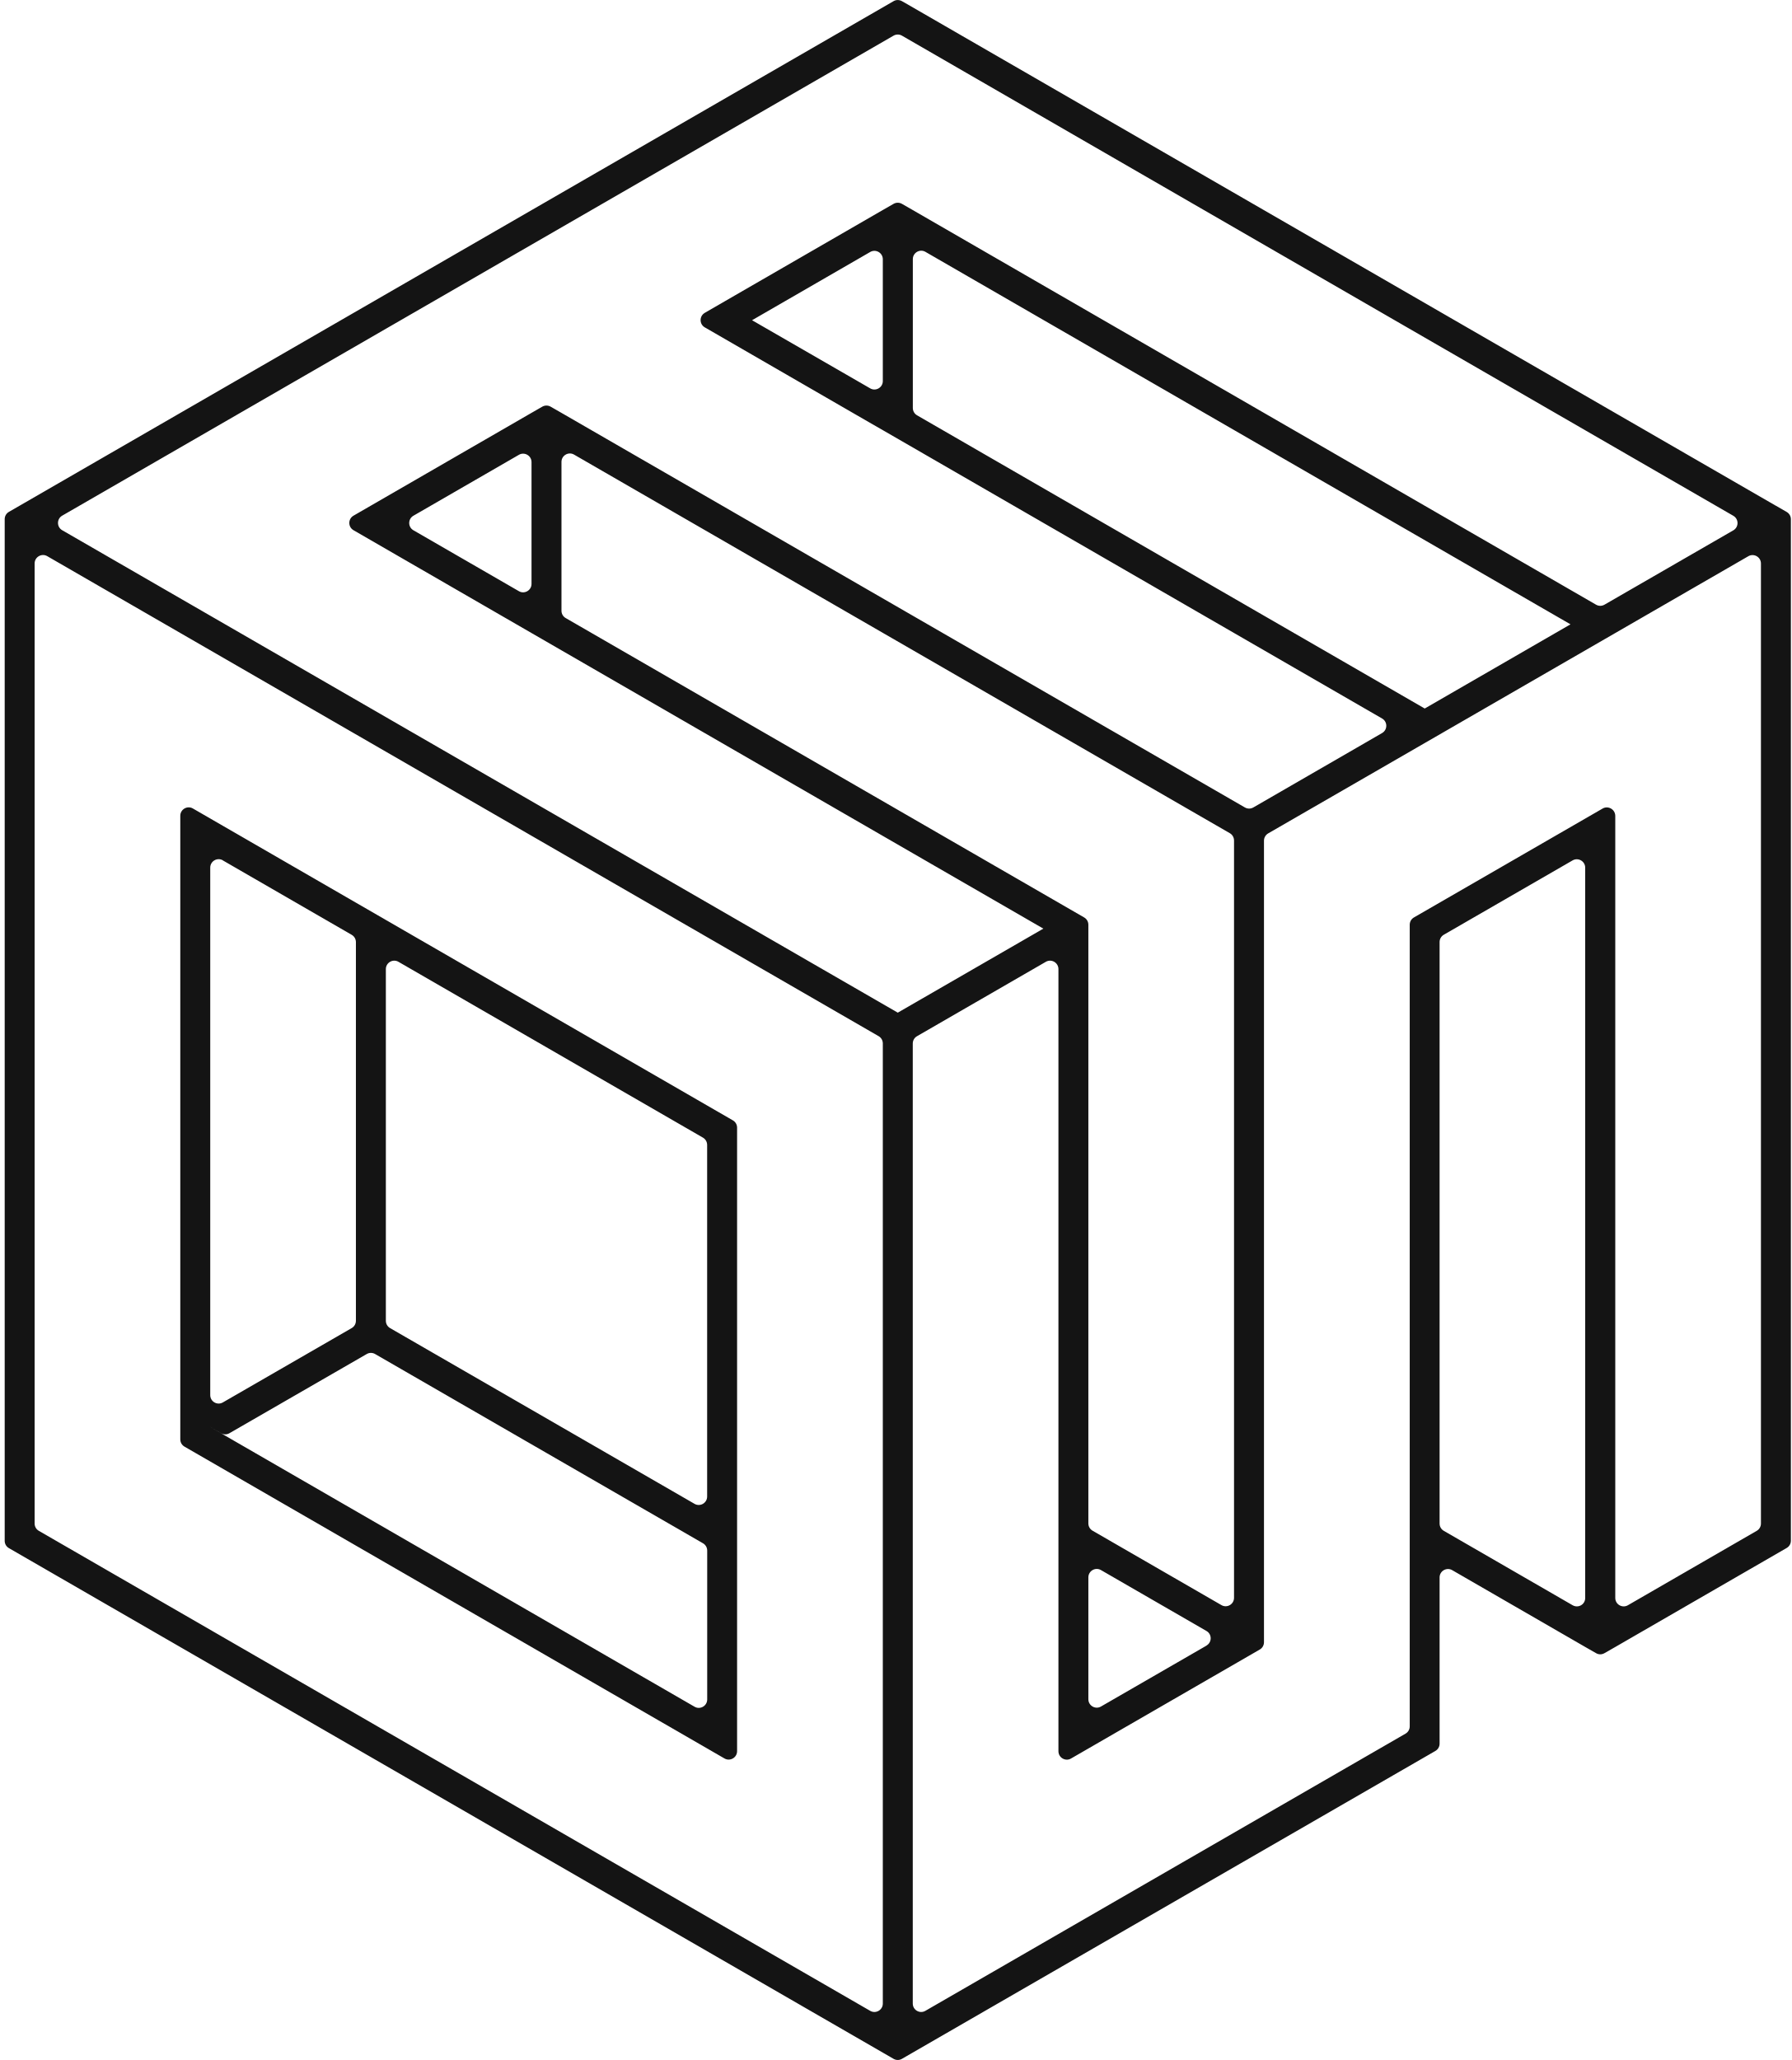
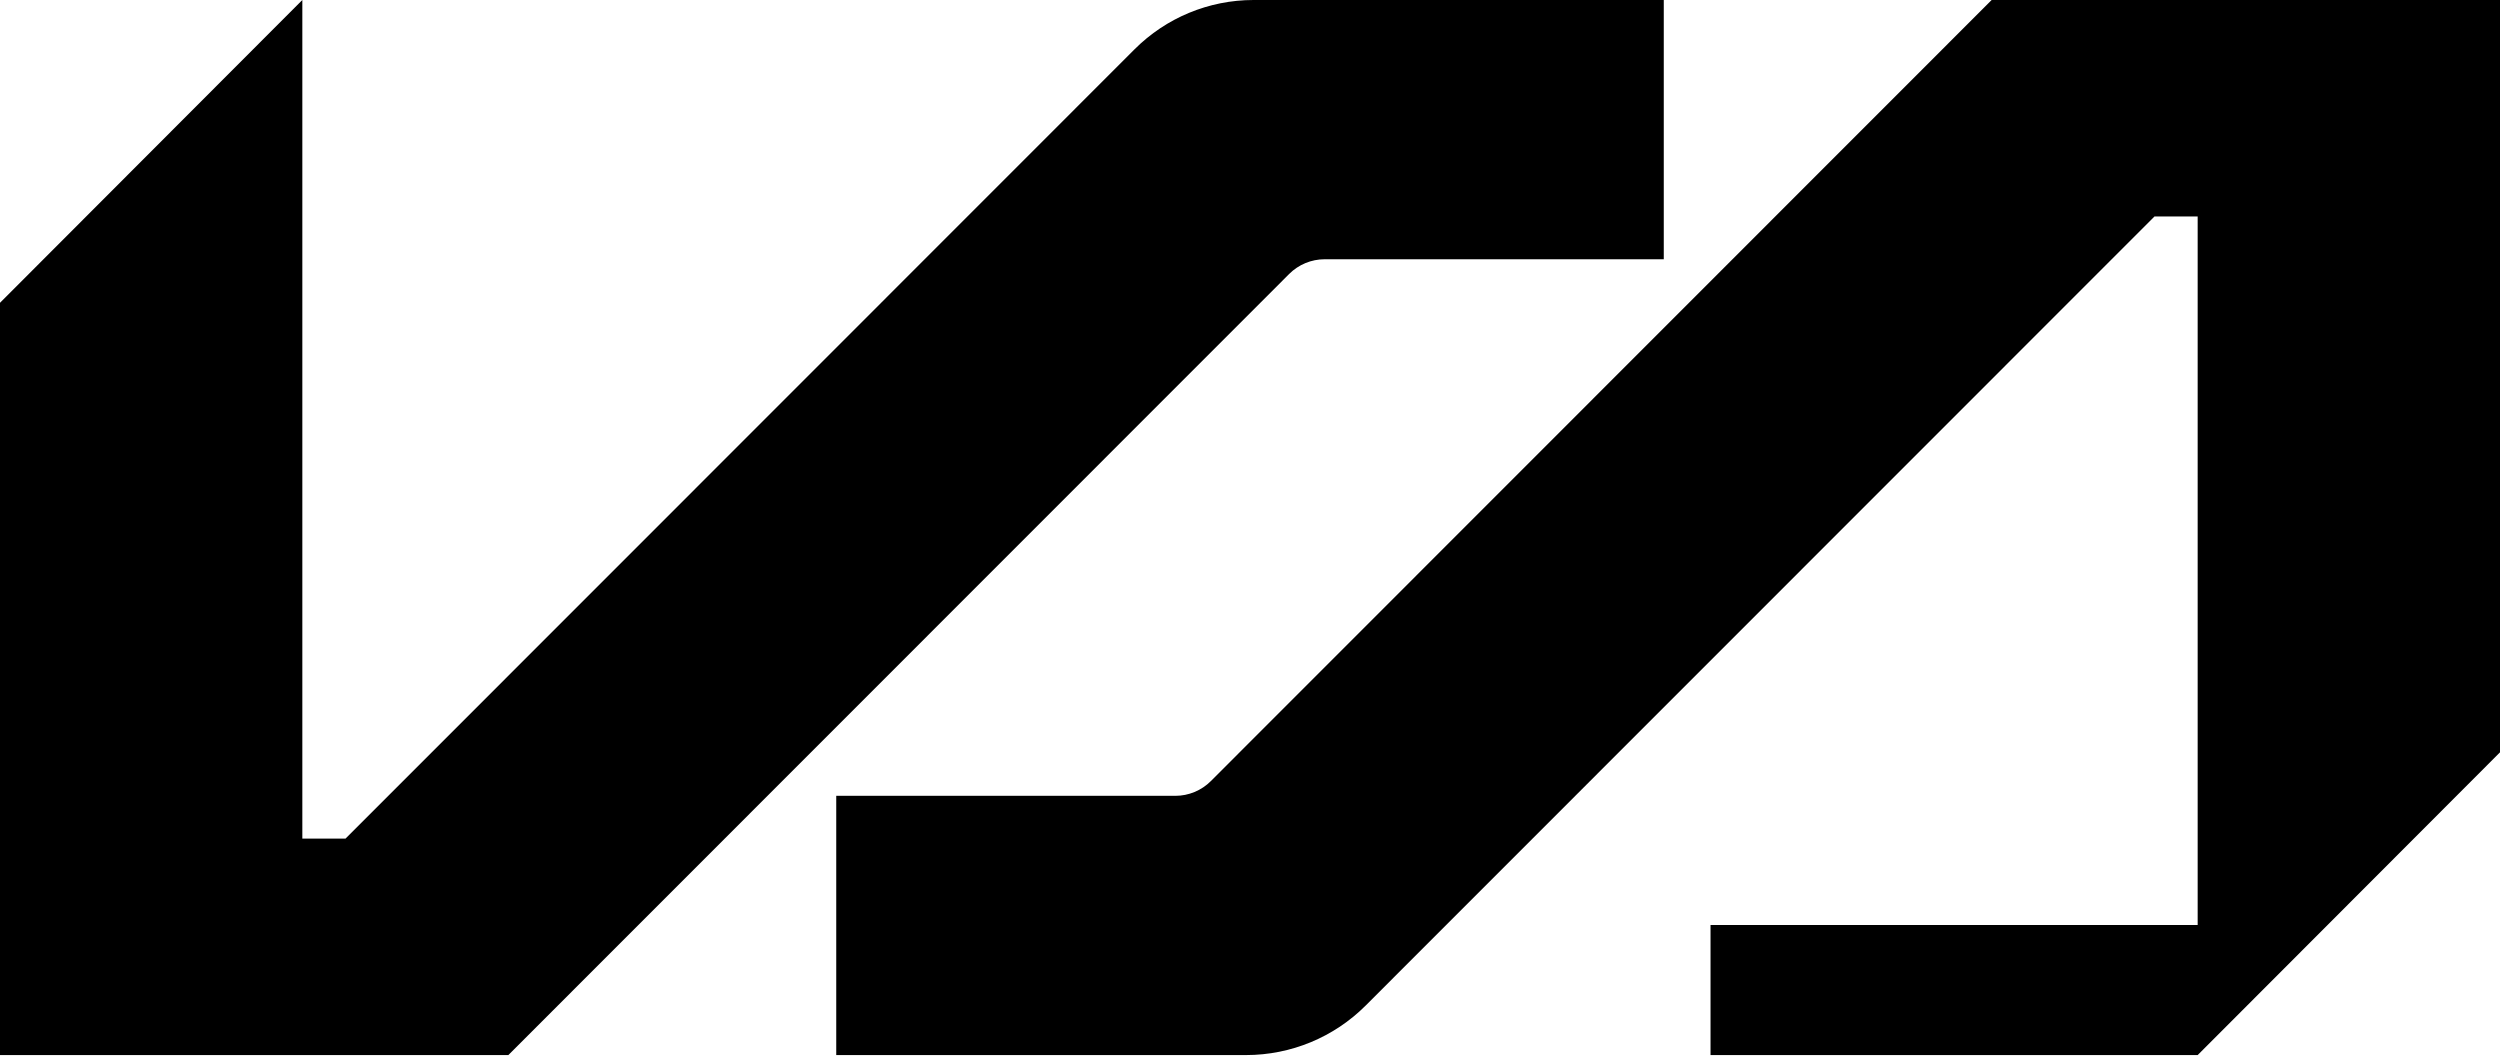
- <svg xmlns="http://www.w3.org/2000/svg" width="87" height="100" viewBox="0 0 87 100" fill="none">
-   <path d="M86.217 24.551L43.949 0.147L43.782 0.053C43.659 -0.013 43.511 -0.017 43.388 0.053L0.953 24.548L0.431 24.849C0.304 24.922 0.228 25.056 0.228 25.203V74.797C0.228 74.944 0.304 75.078 0.431 75.151L42.86 99.642L43.381 99.943C43.508 100.017 43.662 100.017 43.789 99.943L44.31 99.642L69.687 84.997C69.814 84.924 69.891 84.79 69.891 84.643V76.575C69.891 76.261 70.232 76.064 70.503 76.221L76.963 79.951L77.488 80.251C77.615 80.325 77.768 80.325 77.895 80.251L78.42 79.951L86.742 75.144C86.869 75.071 86.946 74.937 86.946 74.79V25.206C86.946 25.059 86.869 24.926 86.742 24.852L86.221 24.551H86.217ZM42.248 97.614L1.885 74.312C1.758 74.239 1.681 74.105 1.681 73.958V27.352C1.681 27.038 2.022 26.841 2.293 26.998L42.656 50.299C42.783 50.373 42.86 50.506 42.86 50.653V97.26C42.86 97.574 42.519 97.771 42.248 97.614ZM43.588 49.159L3.018 25.738C2.748 25.581 2.748 25.19 3.018 25.033L43.381 1.731C43.508 1.658 43.662 1.658 43.789 1.731L84.152 25.039C84.423 25.196 84.423 25.587 84.152 25.744L77.895 29.354C77.768 29.427 77.615 29.427 77.488 29.354L44.314 10.197L43.789 9.896C43.662 9.823 43.508 9.823 43.381 9.896L42.856 10.197L34.331 15.12L34.217 15.187C33.946 15.344 33.946 15.735 34.217 15.892L34.301 15.939L34.334 15.959L42.231 20.521L42.86 20.882L44.314 21.721L67.1 34.879C67.371 35.036 67.371 35.427 67.1 35.584L65.87 36.296L60.847 39.197C60.72 39.27 60.566 39.27 60.439 39.197L27.259 20.043L26.734 19.742C26.607 19.669 26.453 19.669 26.326 19.742L25.802 20.043L17.162 25.033C16.891 25.19 16.891 25.581 17.162 25.738L25.802 30.728L50.654 45.079L43.585 49.159H43.588ZM76.241 30.31L69.169 34.394L44.521 20.16C44.394 20.086 44.317 19.953 44.317 19.805V12.58C44.317 12.266 44.658 12.068 44.929 12.226L76.244 30.306L76.241 30.31ZM42.86 12.58V18.499C42.86 18.813 42.519 19.01 42.248 18.853L36.51 15.544H36.513L42.248 12.232C42.519 12.075 42.86 12.272 42.86 12.586V12.58ZM52.839 73.955V44.892C52.839 44.745 52.763 44.611 52.636 44.537L27.463 30.002C27.336 29.929 27.259 29.795 27.259 29.648V22.422C27.259 22.108 27.6 21.911 27.87 22.068L59.708 40.447C59.834 40.52 59.911 40.654 59.911 40.801V77.564C59.911 77.878 59.571 78.076 59.3 77.918L53.043 74.306C52.916 74.232 52.839 74.099 52.839 73.951V73.955ZM58.575 79.884L53.451 82.841C53.18 82.999 52.839 82.801 52.839 82.487V76.572C52.839 76.257 53.18 76.06 53.451 76.217L58.575 79.175C58.845 79.332 58.845 79.723 58.575 79.88V79.884ZM25.805 22.429V28.345C25.805 28.659 25.464 28.856 25.193 28.699L20.07 25.741C19.799 25.584 19.799 25.193 20.07 25.036L25.193 22.078C25.464 21.921 25.805 22.118 25.805 22.432V22.429ZM69.891 73.958V45.73C69.891 45.583 69.968 45.45 70.095 45.376L76.348 41.767C76.619 41.61 76.96 41.807 76.96 42.121V77.571C76.963 77.885 76.625 78.082 76.351 77.925L70.095 74.312C69.968 74.239 69.891 74.105 69.891 73.958ZM85.288 74.312L79.032 77.925C78.761 78.082 78.42 77.885 78.42 77.571V39.604C78.417 39.29 78.076 39.093 77.805 39.25L68.644 44.537C68.517 44.611 68.441 44.745 68.441 44.892V83.804C68.441 83.951 68.364 84.085 68.237 84.158L44.925 97.614C44.654 97.771 44.314 97.574 44.314 97.26V50.657C44.314 50.51 44.391 50.376 44.517 50.303L50.774 46.69C51.045 46.532 51.386 46.73 51.386 47.044V85.01C51.386 85.325 51.727 85.522 51.997 85.365L60.64 80.375L61.161 80.074C61.288 80.001 61.365 79.867 61.365 79.72V40.811C61.365 40.664 61.442 40.53 61.569 40.456L66.439 37.646L69.166 36.072L84.88 27.001C85.151 26.844 85.492 27.041 85.492 27.355V73.958C85.492 74.105 85.415 74.239 85.288 74.312Z" fill="#141414" />
-   <path d="M35.785 85.01V54.741C35.785 54.594 35.708 54.46 35.581 54.387L18.733 44.658L9.365 39.247C9.094 39.09 8.753 39.287 8.753 39.601V69.871C8.753 70.018 8.83 70.151 8.957 70.225L9.479 70.526L35.173 85.362C35.444 85.519 35.785 85.321 35.785 85.007V85.01ZM19.345 46.69L34.127 55.225C34.254 55.299 34.331 55.433 34.331 55.58V72.648C34.331 72.962 33.99 73.159 33.719 73.002L18.937 64.47C18.81 64.396 18.733 64.263 18.733 64.115V47.044C18.733 46.73 19.074 46.532 19.345 46.69ZM10.819 41.767L17.075 45.38C17.202 45.453 17.279 45.587 17.279 45.734V64.115C17.279 64.263 17.202 64.396 17.075 64.47L10.819 68.079C10.548 68.236 10.207 68.039 10.207 67.725V42.118C10.207 41.803 10.548 41.606 10.819 41.763V41.767ZM10.207 69.269L10.732 69.573C10.859 69.647 11.013 69.647 11.14 69.573L17.804 65.73C17.931 65.656 18.084 65.656 18.212 65.73L34.13 74.917C34.257 74.991 34.334 75.124 34.334 75.272V82.497C34.334 82.811 33.993 83.009 33.722 82.852L10.936 69.694L10.21 69.272L10.207 69.269Z" fill="#141414" />
+ <svg xmlns="http://www.w3.org/2000/svg" width="699" height="295" viewBox="0 0 699 295" fill="none">
+   <path d="M465.187 72.487H370.38C366.658 72.487 363.085 73.966 360.452 76.6L142.134 295H0V84.661L84.533 0V234.471H96.611L317.217 13.787C326.043 4.958 338.013 0 350.493 0H465.191V72.487H465.187ZM699 0H556.866L338.547 218.4C335.915 221.034 332.342 222.514 328.62 222.514H233.813V294.996H348.411C360.955 294.996 372.985 290.014 381.851 281.14L602.389 60.529H614.467V258.636H478.265V295H614.467L627.015 282.435L638.715 270.719L699.004 210.343V0H699Z" fill="#000000" />
</svg>
